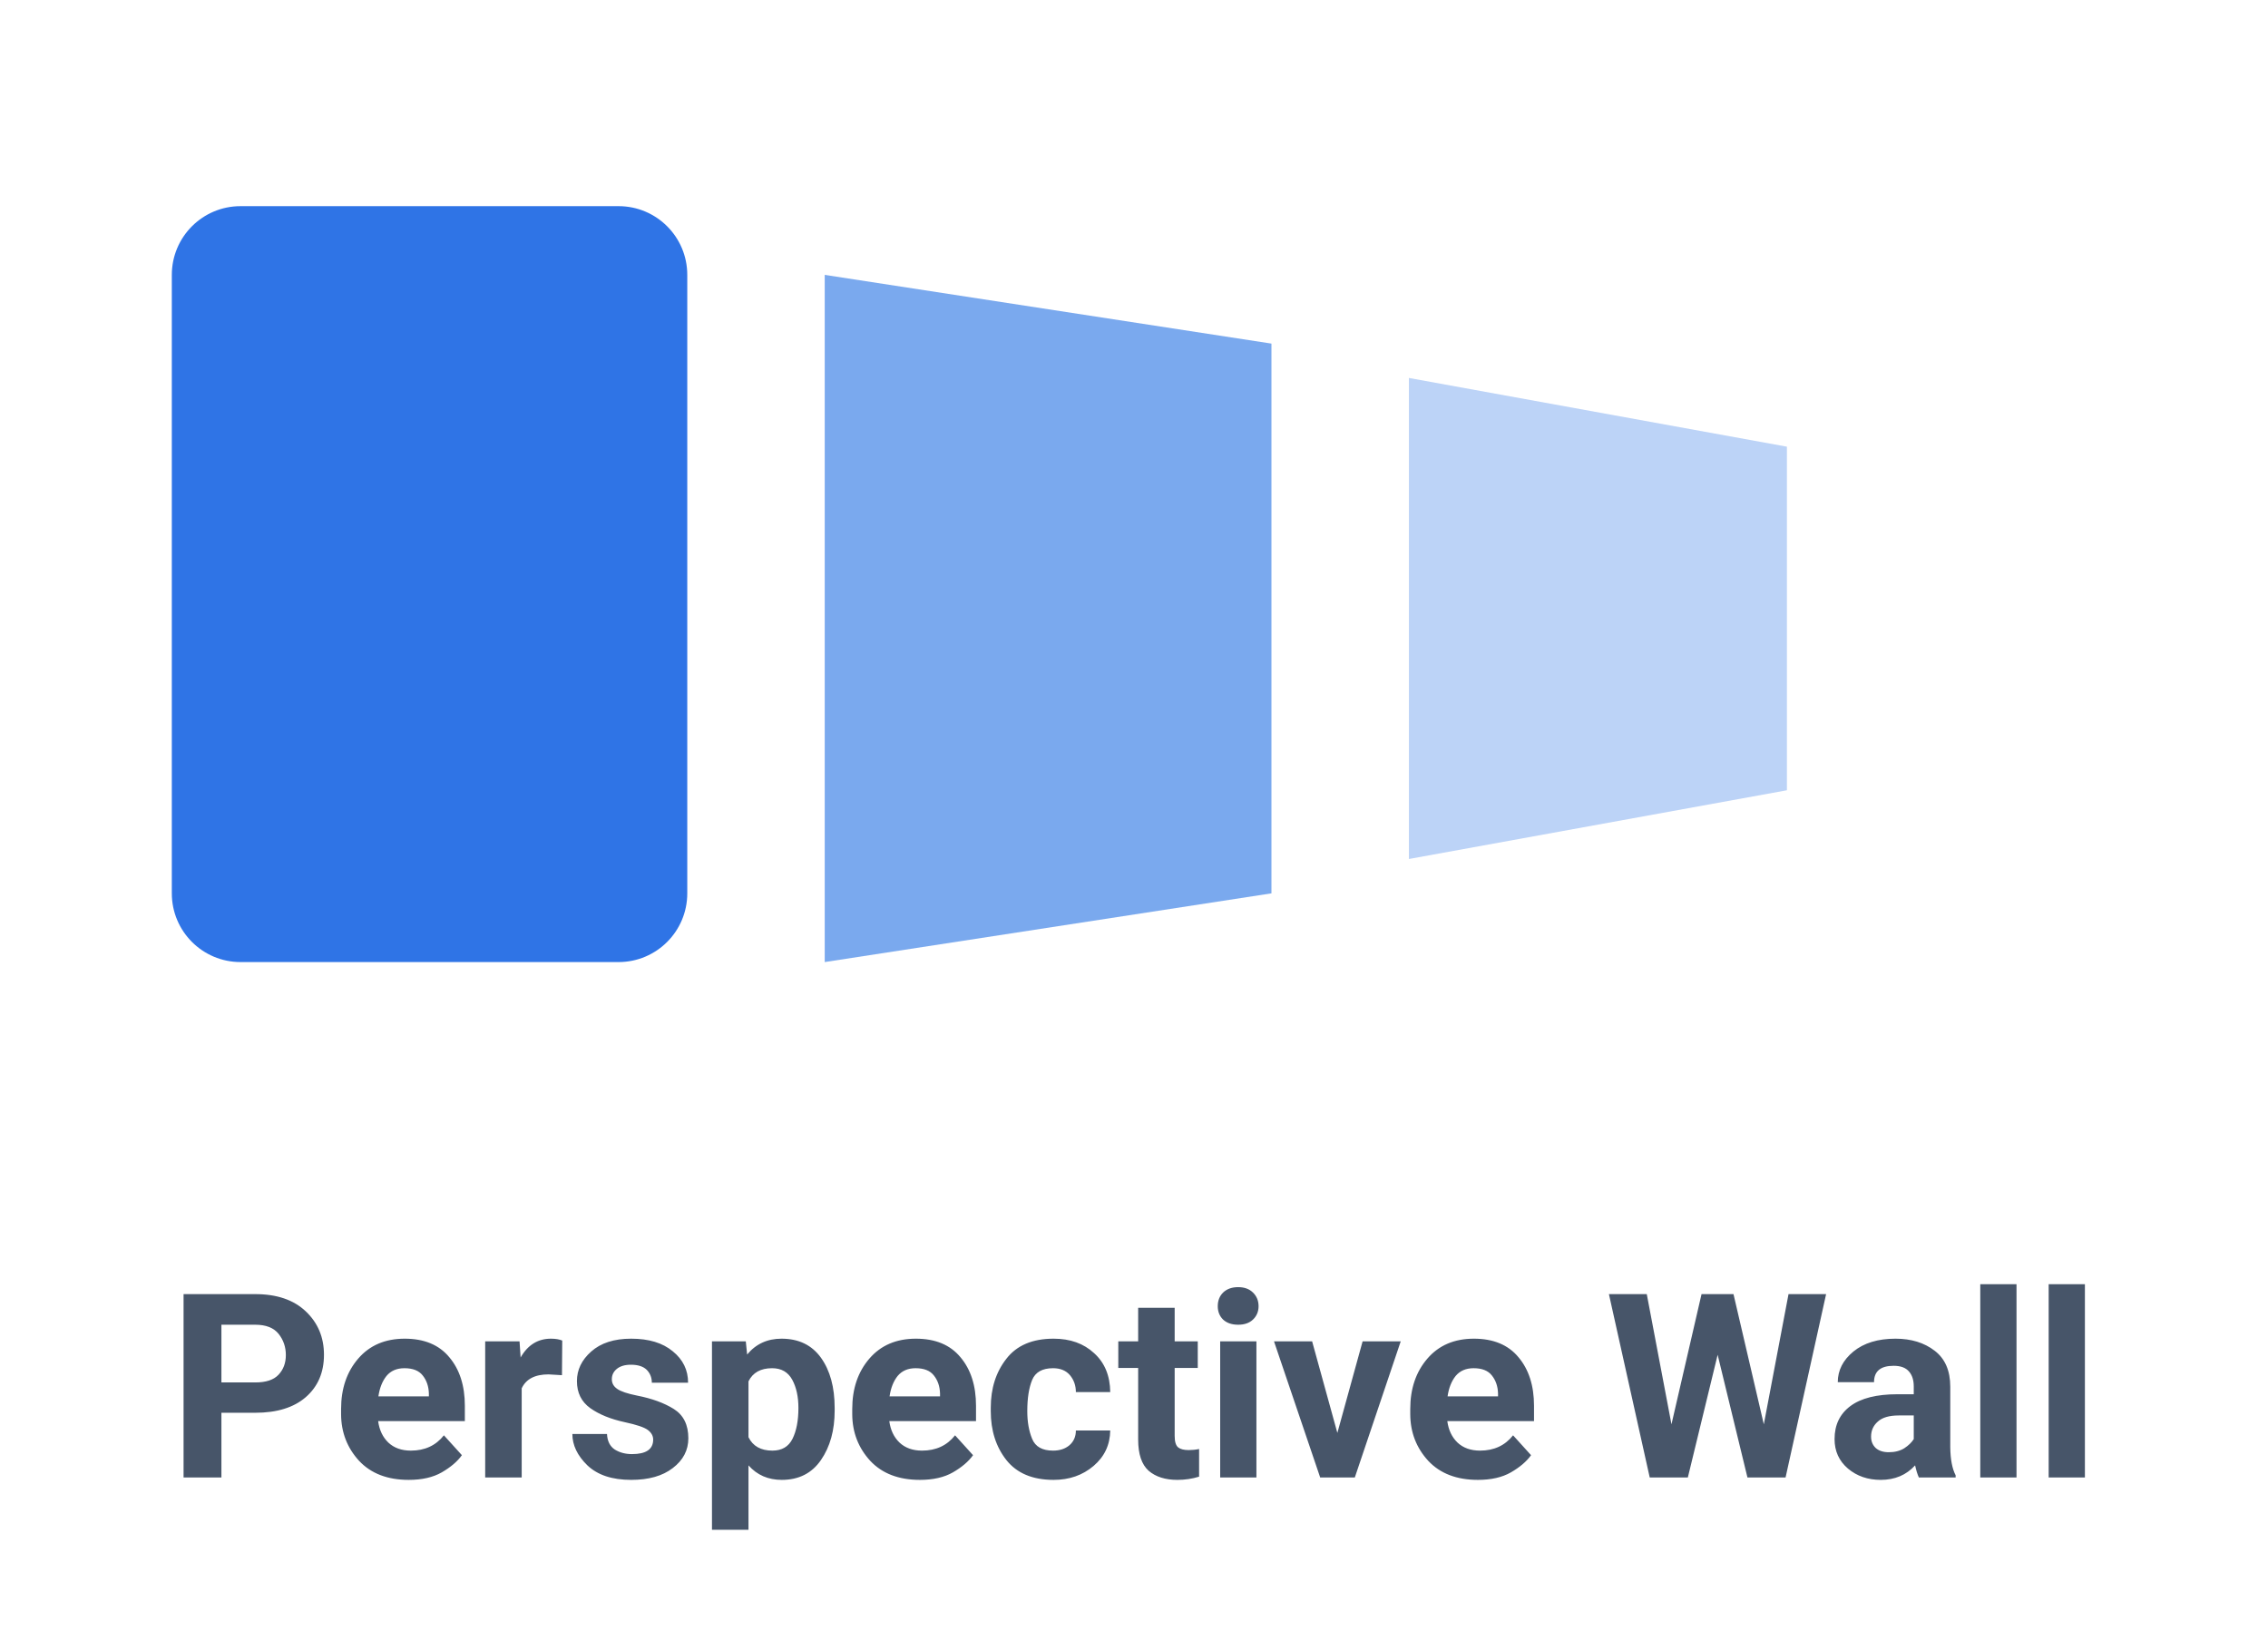
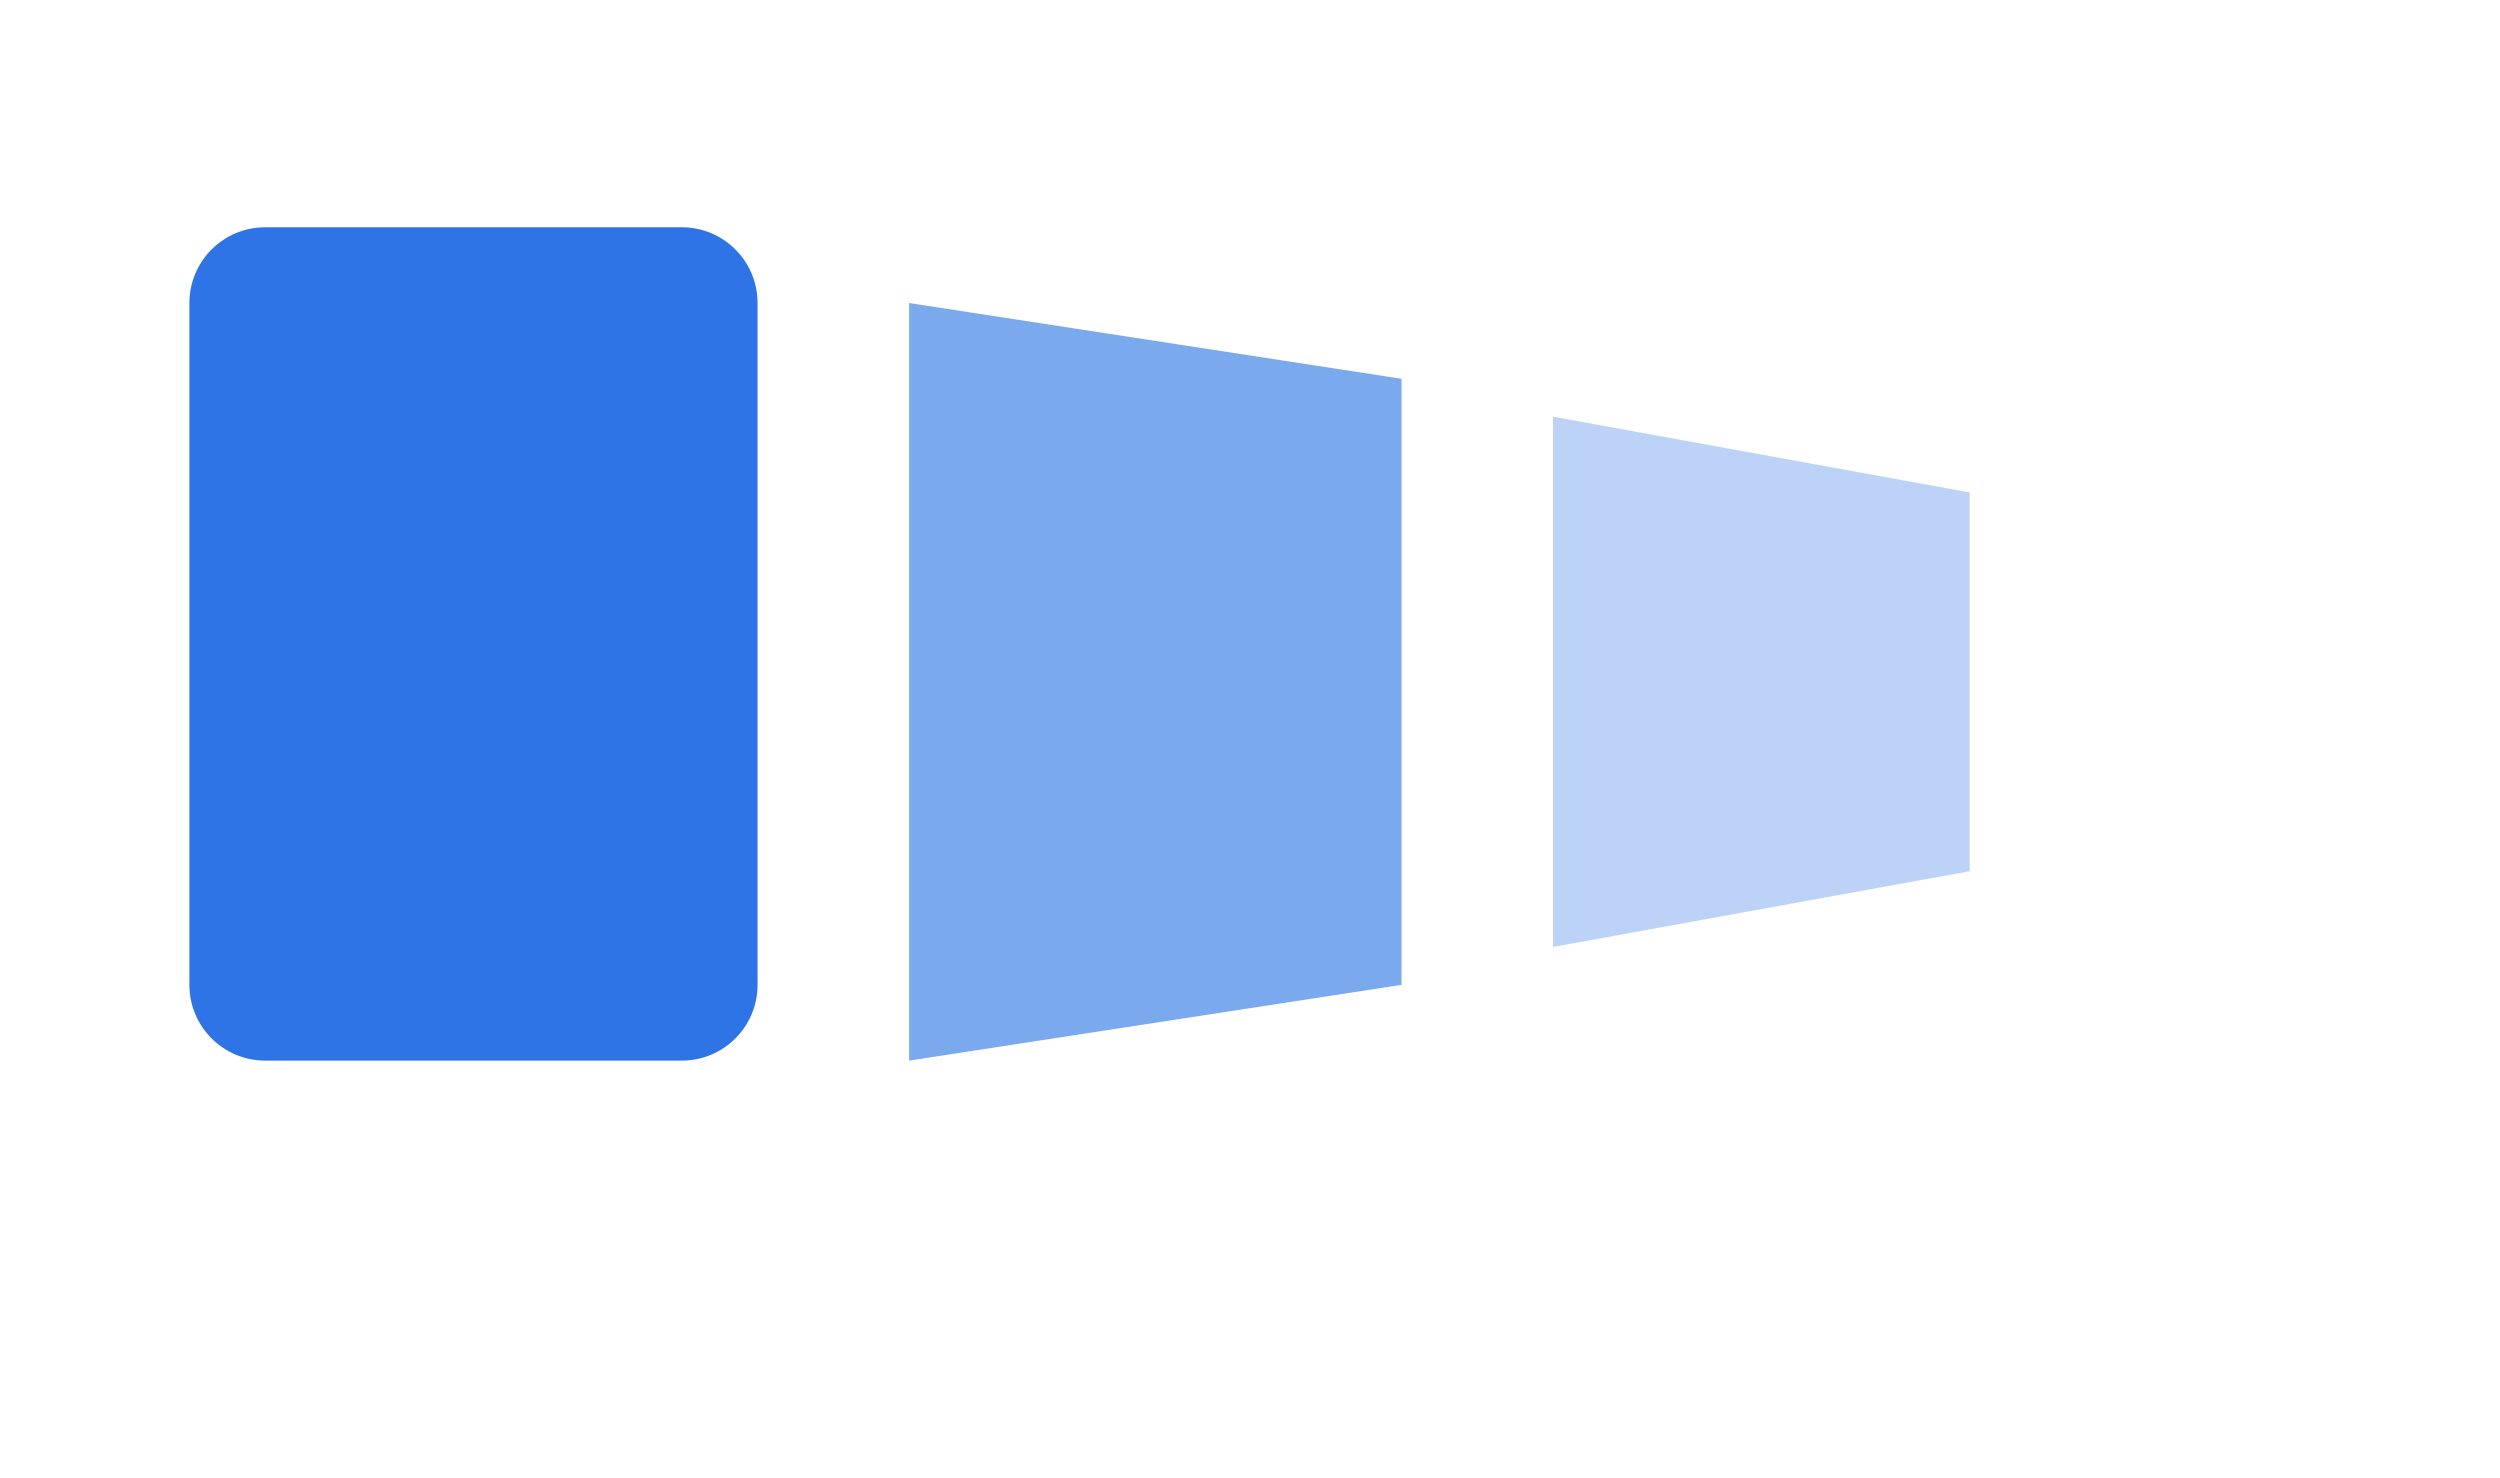
- <svg xmlns="http://www.w3.org/2000/svg" viewBox="0 0 132 96" role="img" aria-label="Perspective Wall">
+ <svg xmlns="http://www.w3.org/2000/svg" viewBox="0 0 132 78" role="img" aria-label="Perspective Wall">
  <rect x="10" y="12" width="30" height="44" rx="4" fill="#2f74e6" />
  <path d="M48 16 L74 20 L74 52 L48 56 Z" fill="#7aa9ee" />
  <path d="M82 22 L104 26 L104 46 L82 50 Z" fill="#bcd3f7" />
-   <text x="66" y="86" text-anchor="middle" font-family="-apple-system,Segoe UI,Roboto,Helvetica,Arial,sans-serif" font-size="15" font-weight="600" fill="#475569">Perspective Wall</text>
</svg>
